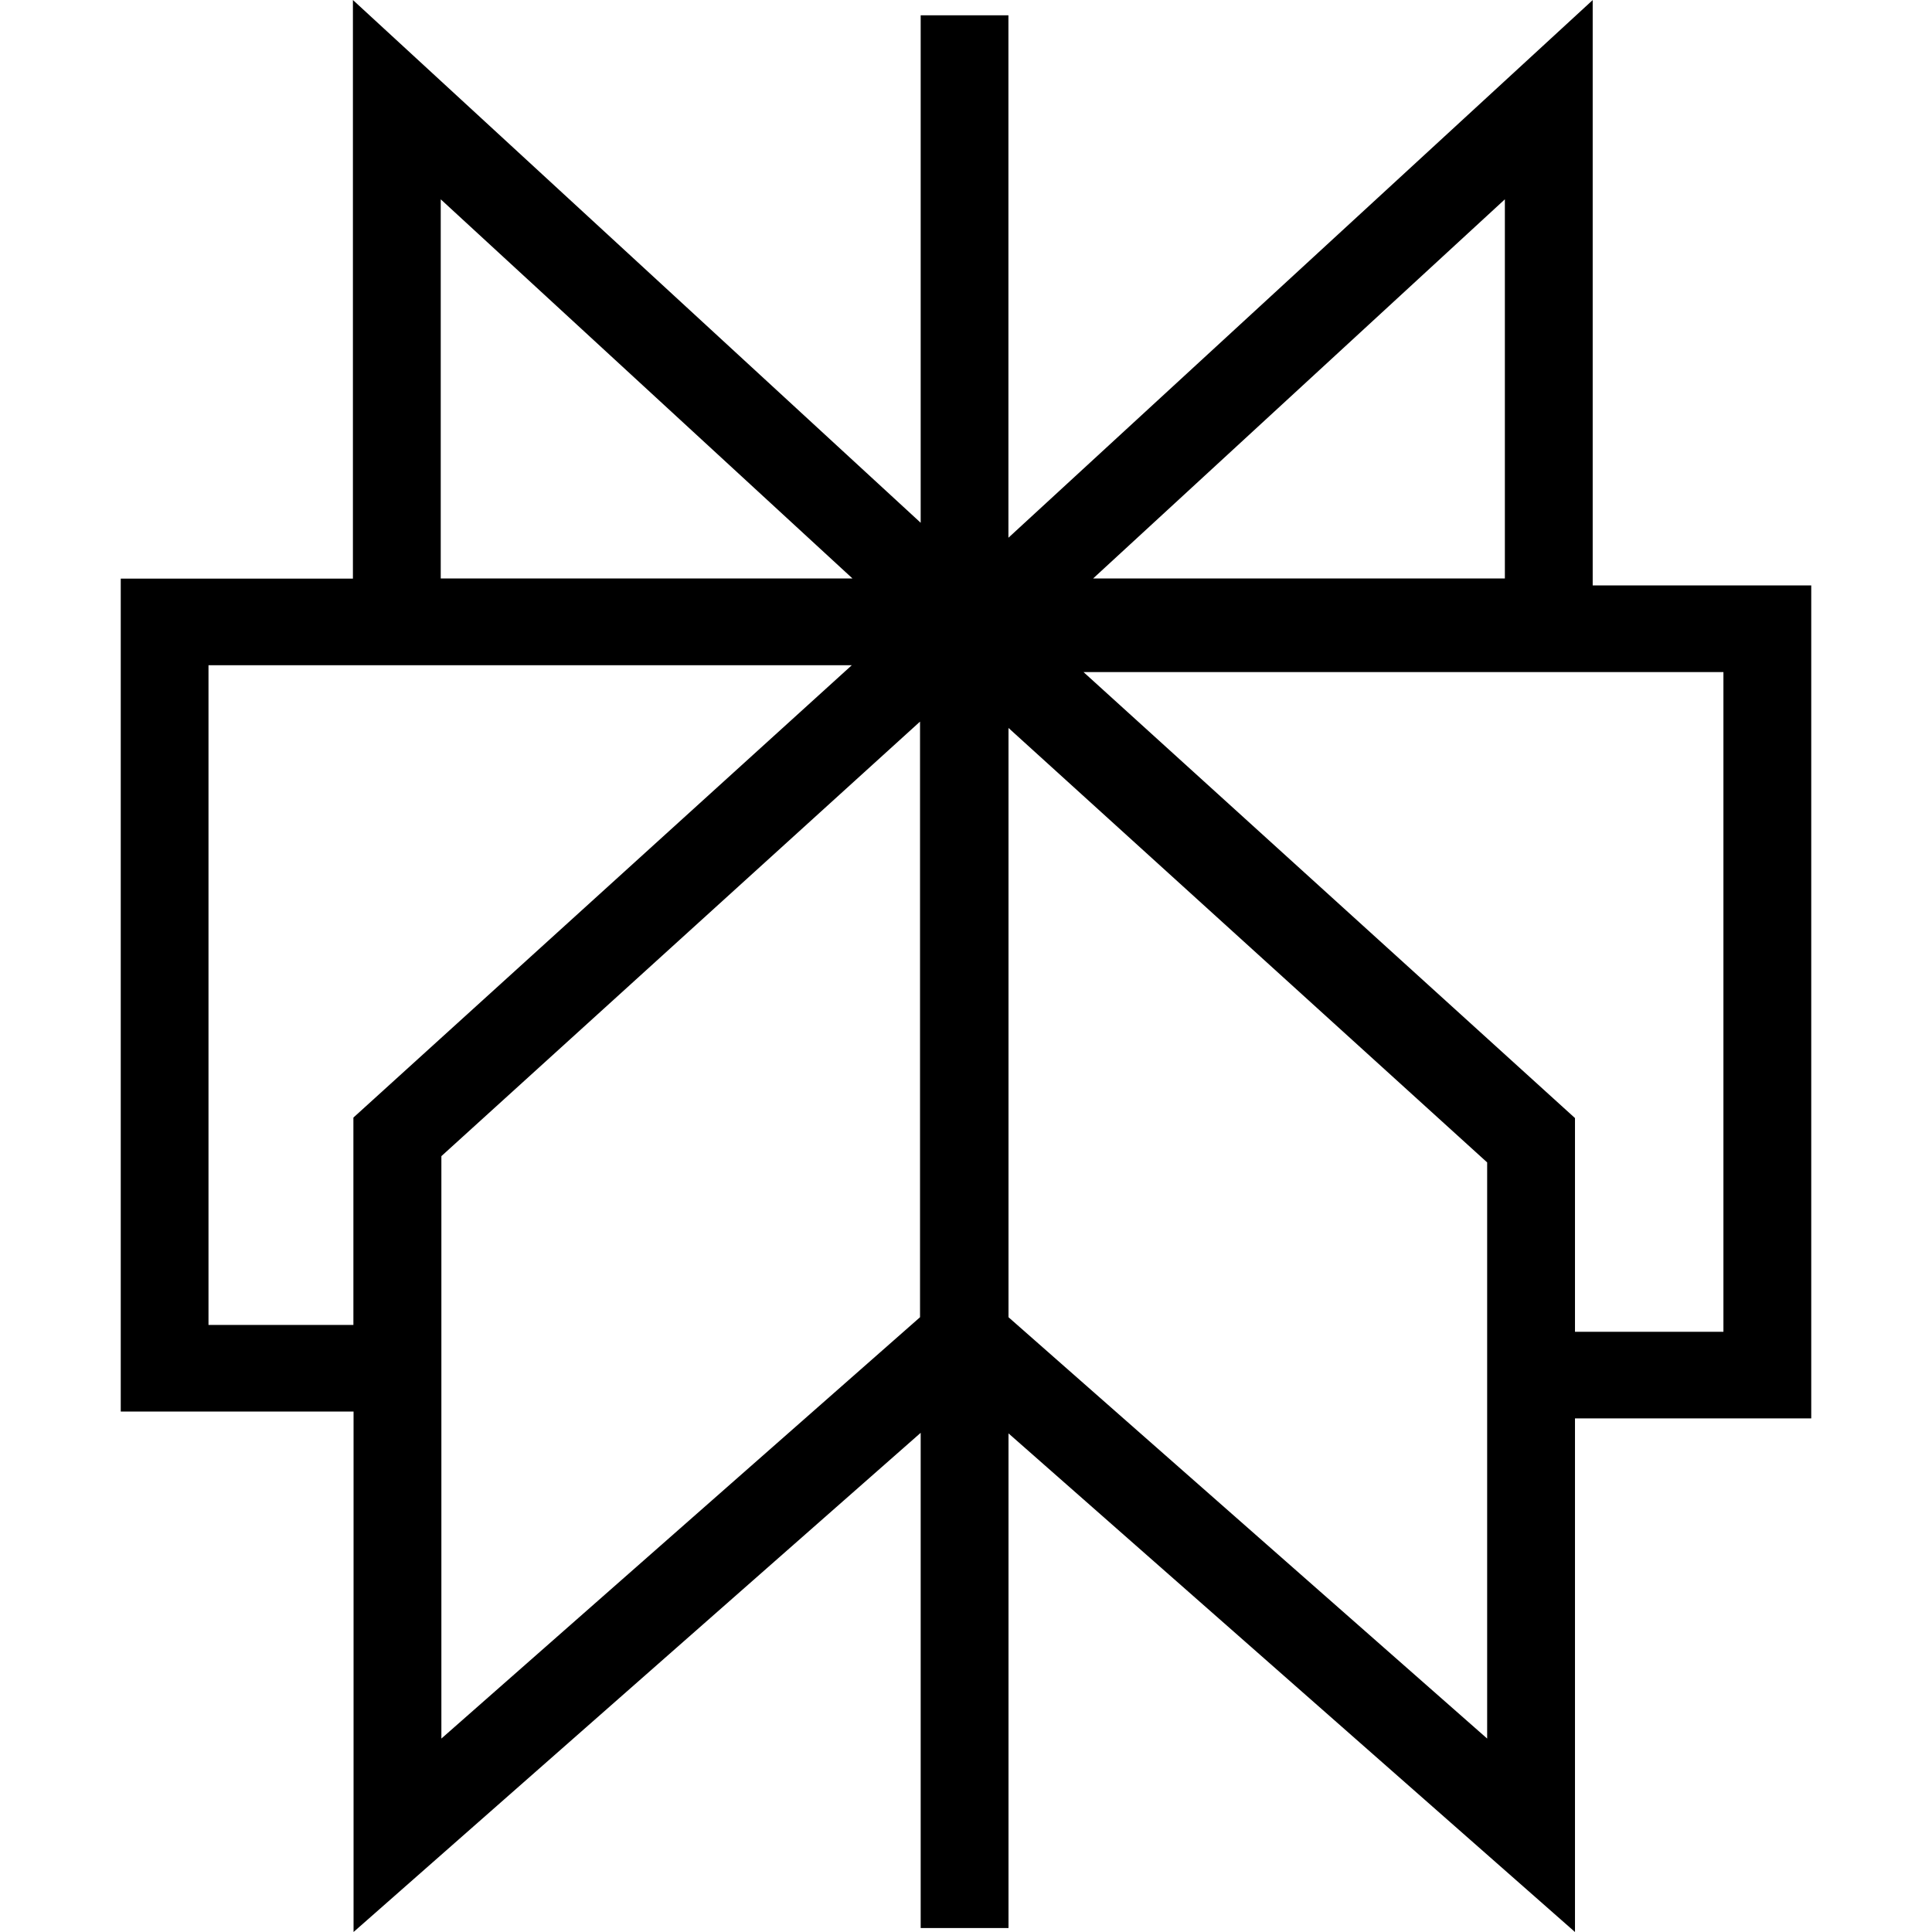
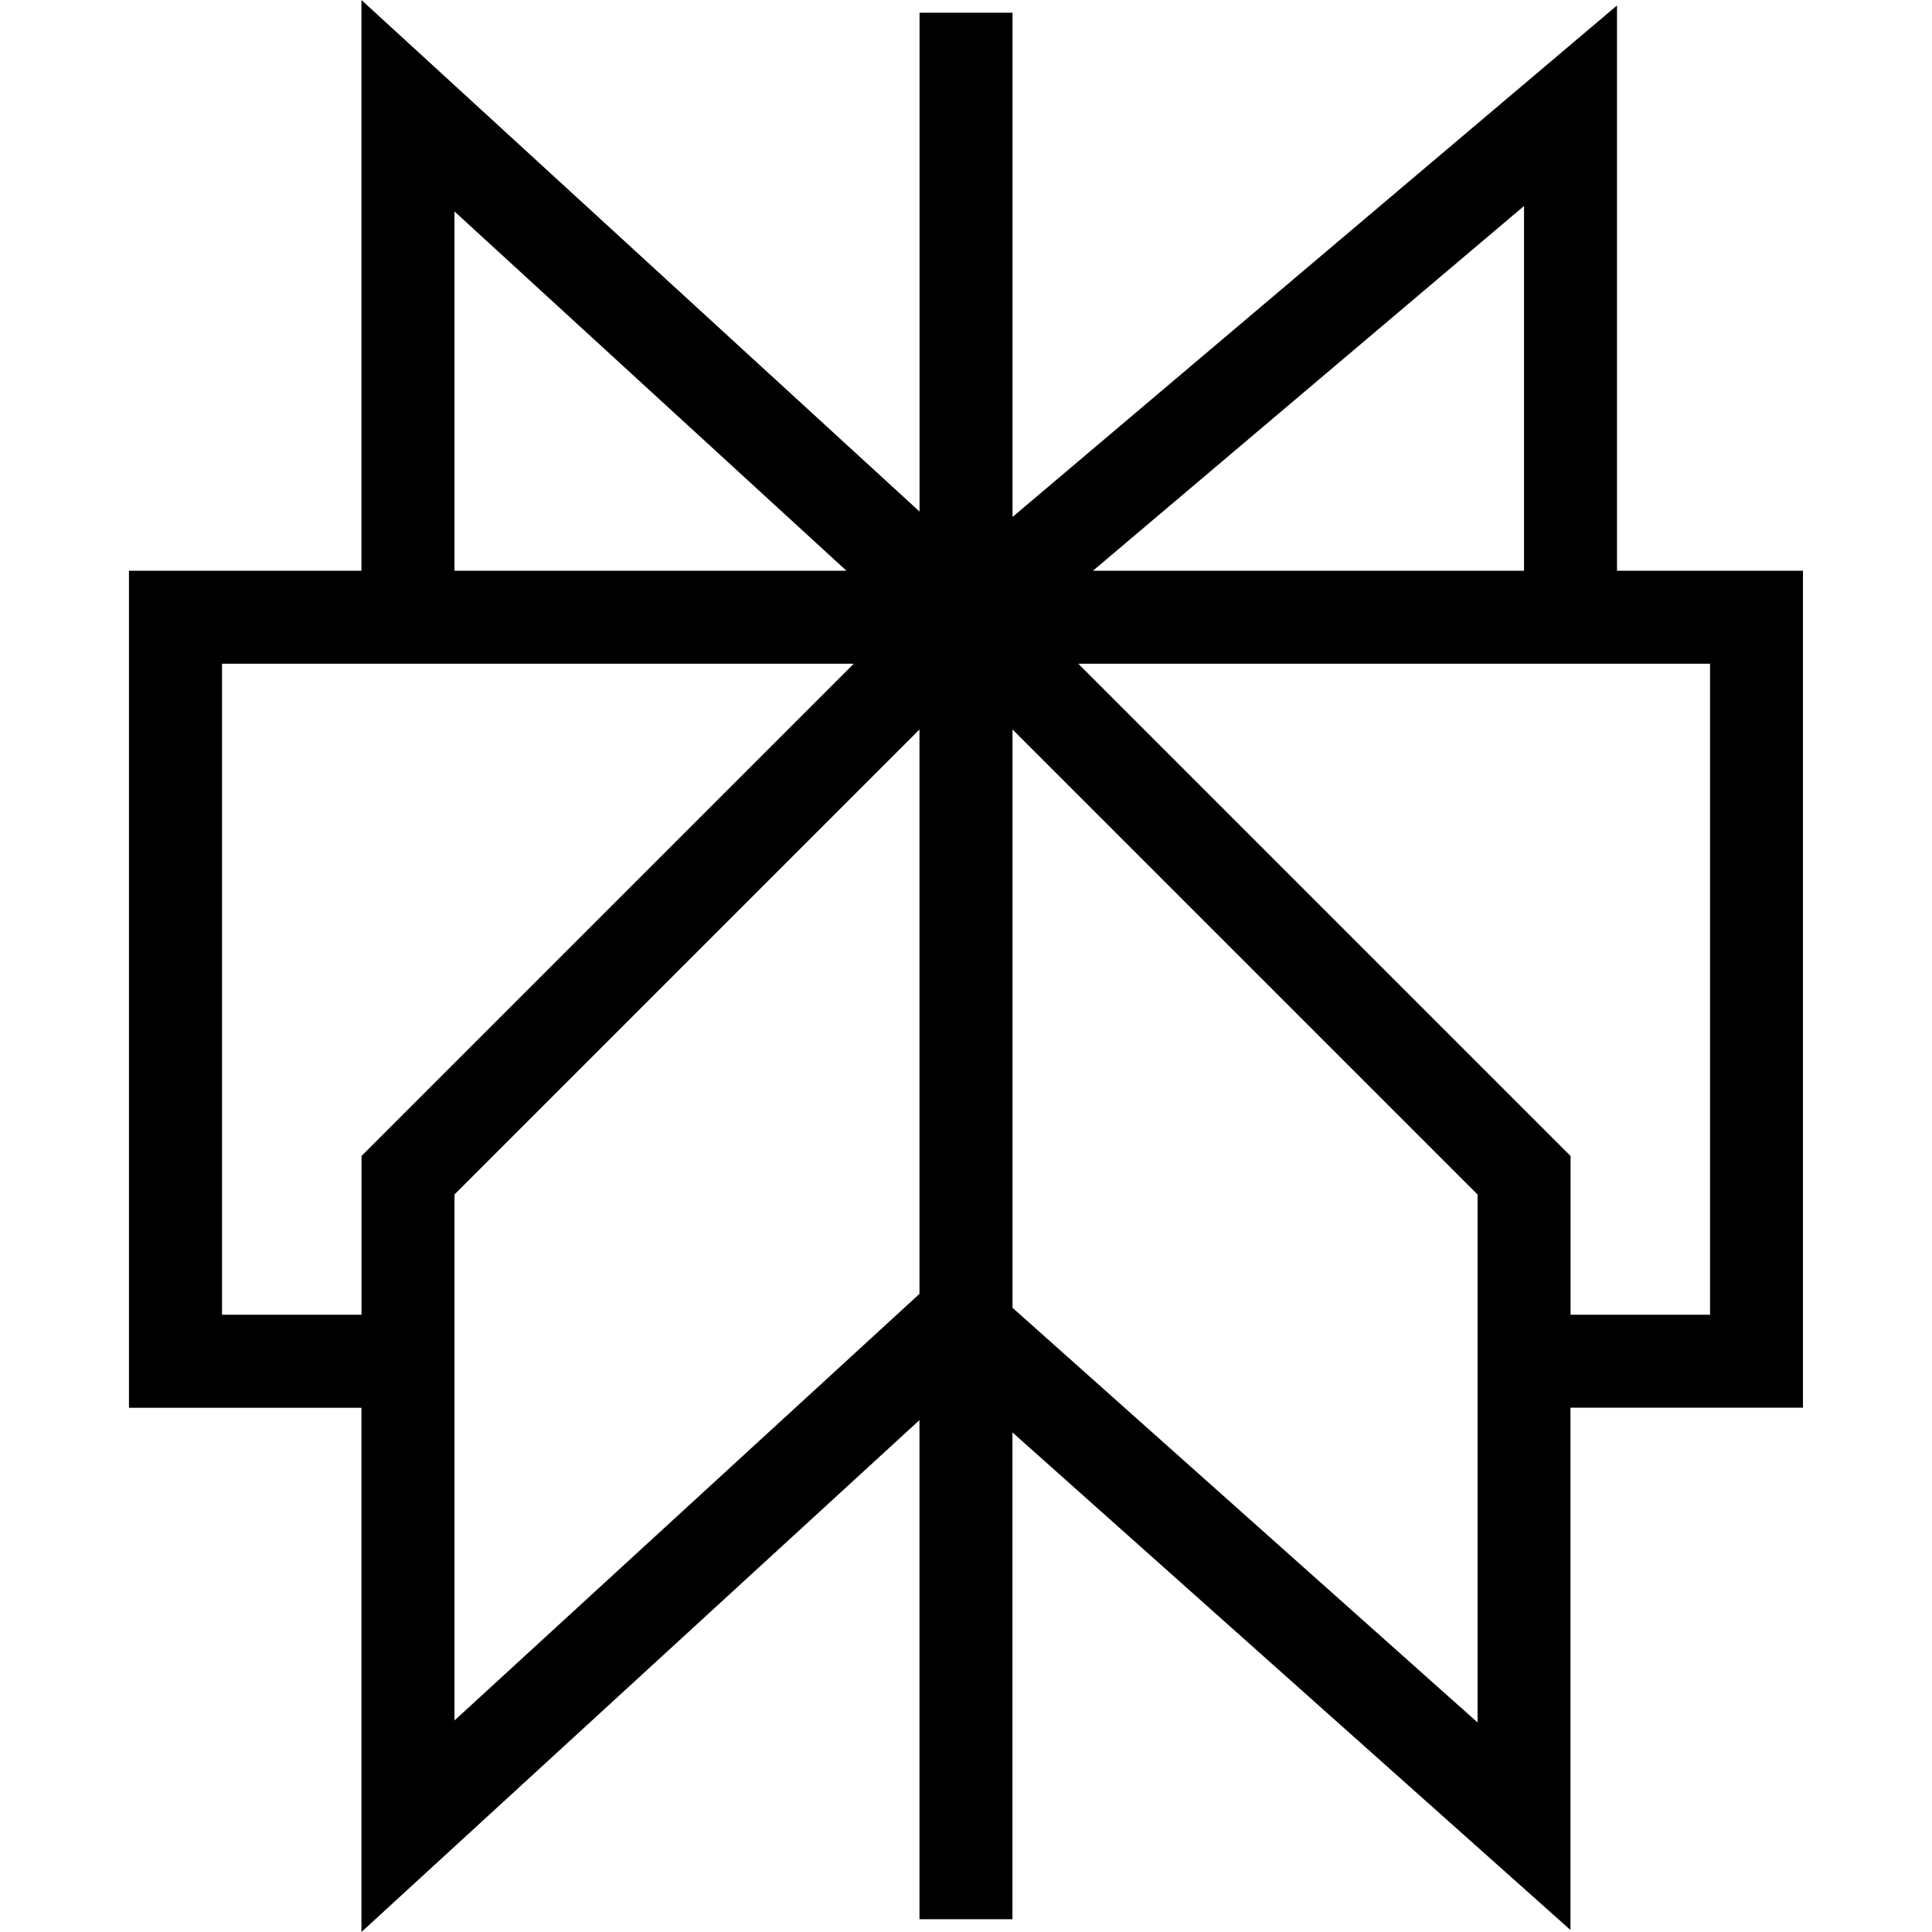
- <svg xmlns="http://www.w3.org/2000/svg" height="100" style="flex:none;line-height:1" viewBox="0 0 24 24" width="100">
-   <path d="M19.785 0v7.272H22.5V17.62h-2.935V24l-7.037-6.194v6.145h-1.091v-6.152L4.392 24v-6.465H1.5V7.188h2.884V0l7.053 6.494V.19h1.09v6.49L19.786 0zm-7.257 9.044v7.319l5.946 5.234V14.44l-5.946-5.397zm-1.099-.08l-5.946 5.398v7.235l5.946-5.234V8.965zm8.136 7.58h1.844V8.349H13.46l6.105 5.54v2.655zm-8.982-8.28H2.59v8.195h1.8v-2.576l6.192-5.62zM5.475 2.476v4.71h5.115l-5.115-4.71zm13.219 0l-5.115 4.71h5.115v-4.71z" fill="currentColor" fill-rule="nonzero" />
+ <svg xmlns="http://www.w3.org/2000/svg" role="img" viewBox="0 0 24 24" fill="currentColor">
+   <path d="M22.398 7.09h-2.311V.068l-7.509 6.354V.158h-1.155v6.197L4.49 0v7.09H1.602v10.398h2.888V24l6.932-6.359v6.2h1.155v-6.047l6.932 6.181v-6.488h2.888V7.09zm-3.466-4.531v4.531h-5.355l5.355-4.531zm-13.286.068 4.869 4.463H5.646V2.626zM2.758 16.332V8.245h7.848l-6.115 6.115v1.972H2.758zm2.888 5.04v-3.885h0v-2.649l5.776-5.776v7.011l-5.776 5.299zm12.709.025-5.777-5.151V9.062l5.777 5.777v6.559zm2.888-5.065h-1.733v-1.972L13.395 8.245h7.848v8.087z" />
</svg>
